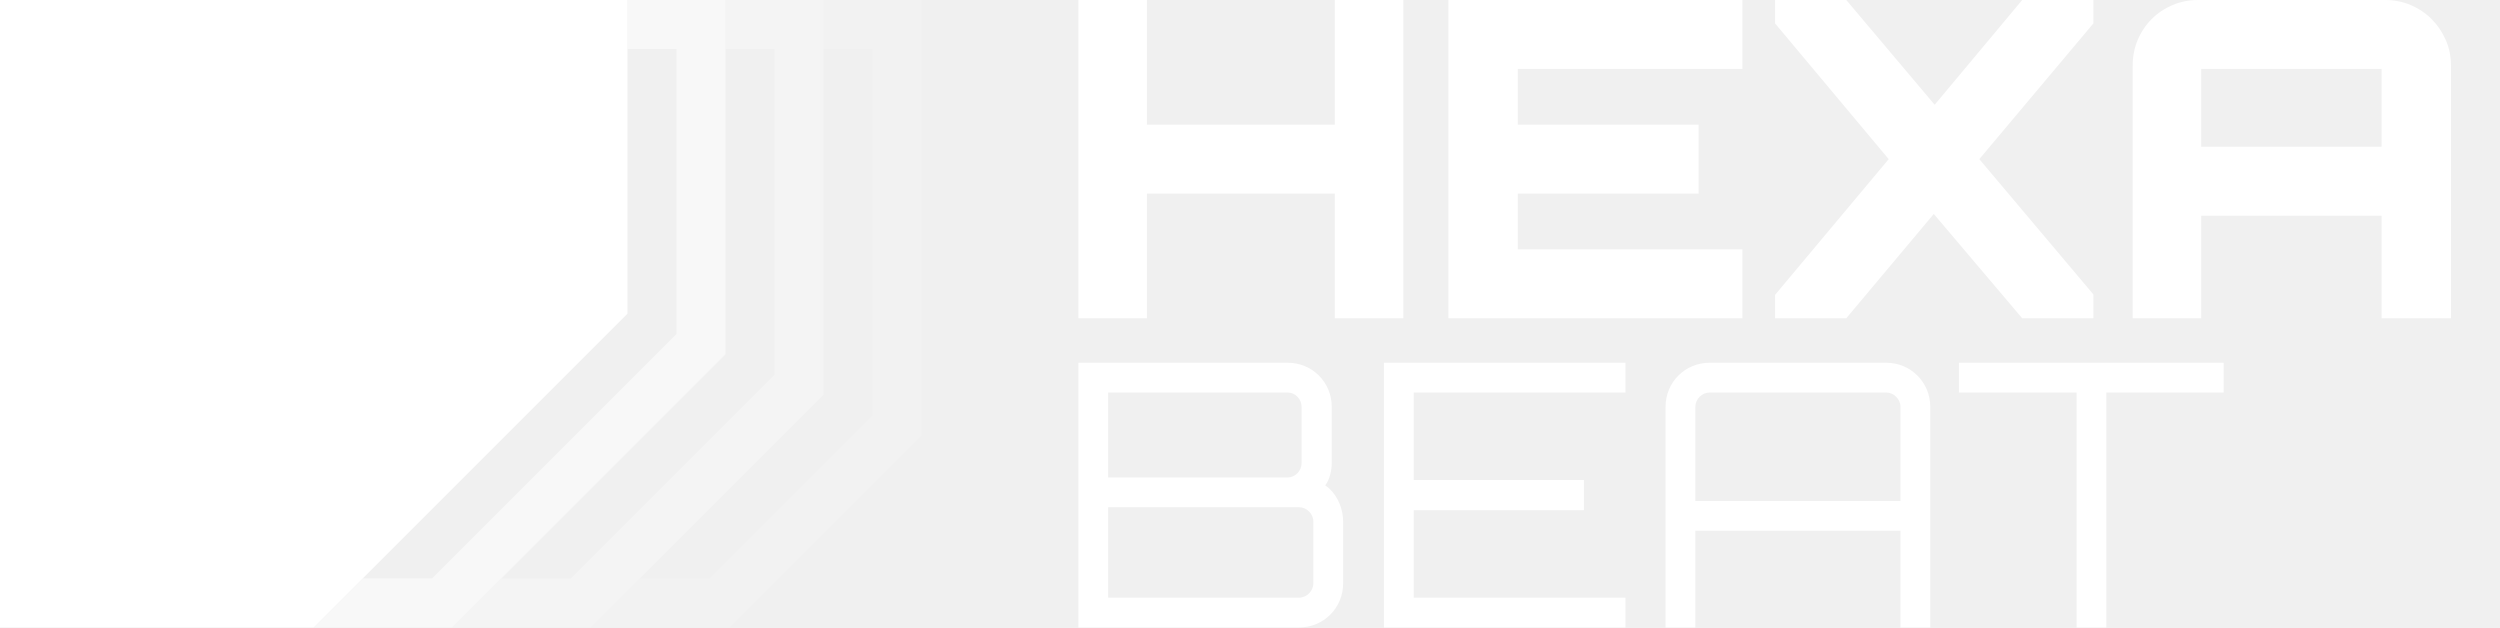
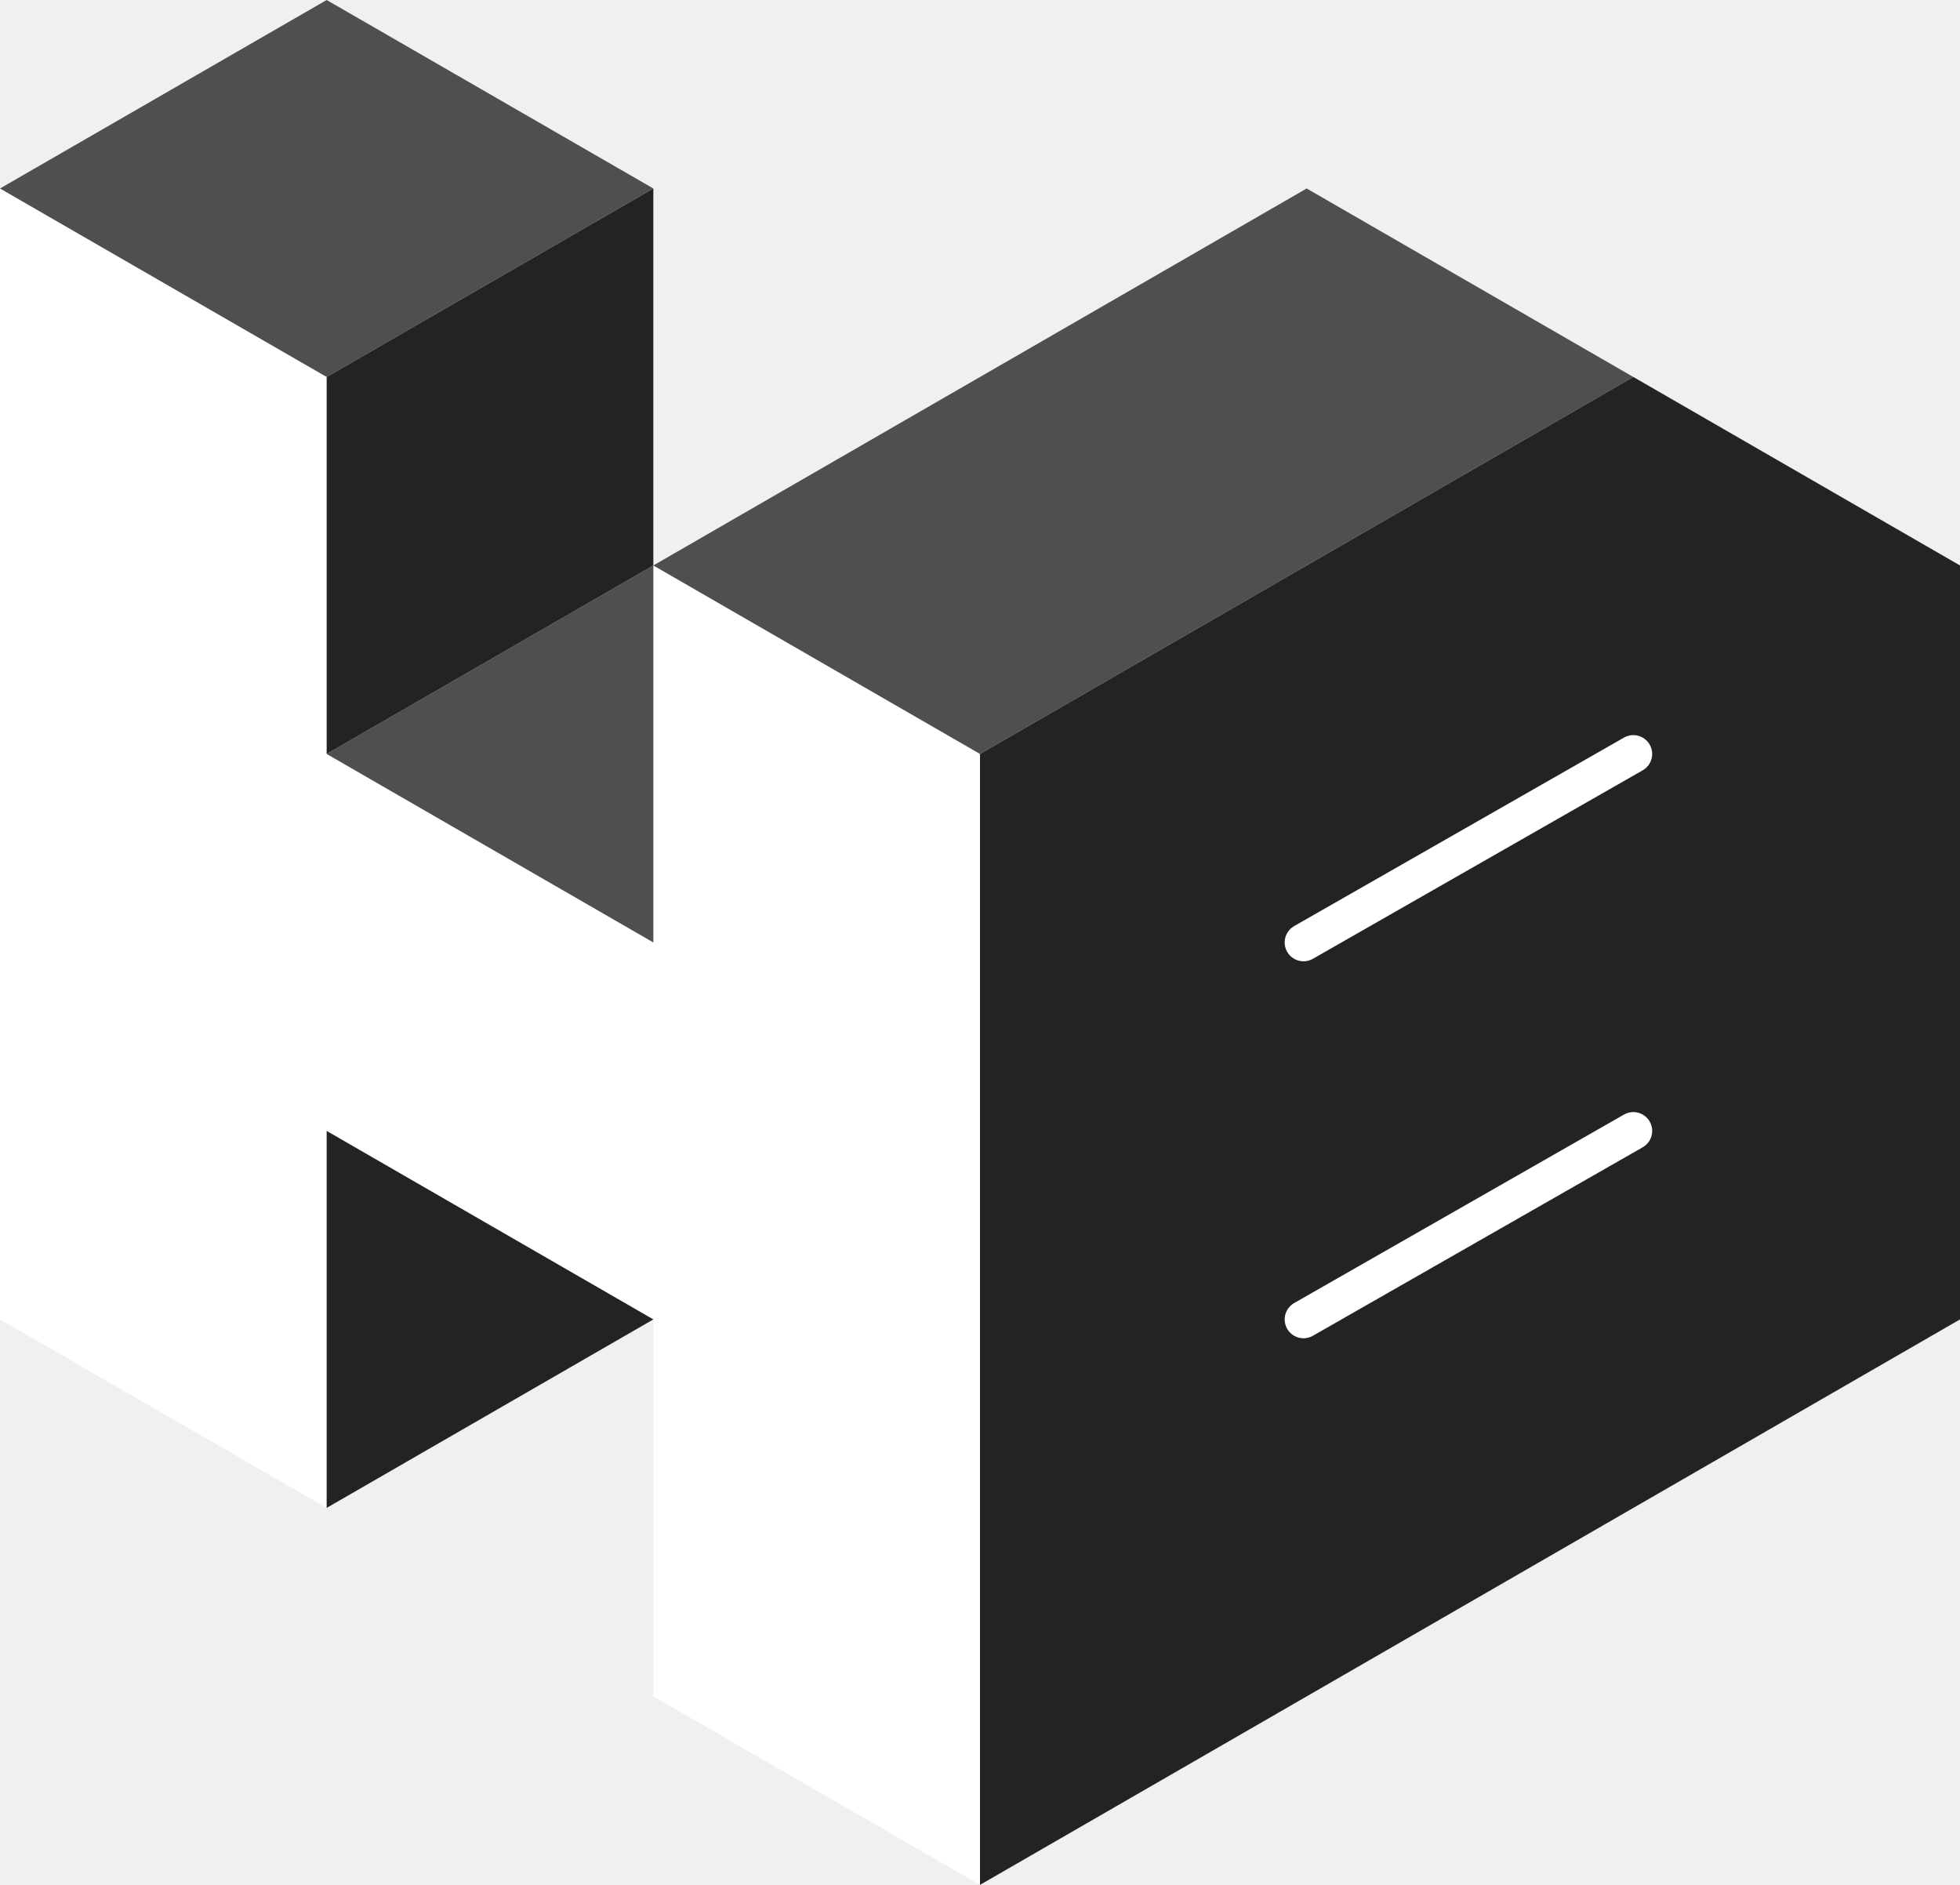
- <svg xmlns="http://www.w3.org/2000/svg" version="1.1" x="0px" y="0px" viewBox="0 0 510 128" enable-background="new 0 0 510 128" xml:space="preserve">
-   <g fill="#FFFFFF">
-     <polygon opacity="0.12" points="168,0 168,10 178,10 178,84.711 144.711,118 130.568,118 120.568,128 148.854,128 188,88.853 188,0   " />
-     <polygon opacity="0.25" points="148,0 148,10 158,10 158,76.426 116.426,118 102.285,118 92.285,128 120.568,128 130.568,118 168,80.568 168,10 168,0   " />
-     <polygon opacity="0.5" points="128,0 128,10 138,10 138,68.142 88.143,118 74,118 64,128 92.285,128 102.285,118 148,72.284 148,10 148,0   " />
-     <polygon points="0,0 0,128 64,128 128,64 128,0" />
-     <path d="M286.28,0v64.928h-13.979v-25.43h-38.325v25.43H220V0h13.977v25.43h38.325V0H286.28z" />
-     <path d="M355.446,14.068h-45.812V25.43h36.883v14.068h-36.883V50.86h45.812v14.068h-59.968V0h59.968V14.068z" />
-     <path d="M427.047,0v4.78L403.78,32.464l23.267,27.595v4.869h-14.519l-18.036-21.282l-17.854,21.282h-14.519 v-4.779l23.175-27.685L362.119,4.78V0h14.519l18.036,21.372L412.528,0H427.047z" />
-     <path d="M486.563,0c1.862,0,3.606,0.347,5.23,1.038c1.623,0.691,3.034,1.638,4.238,2.84 c1.202,1.203,2.165,2.615,2.886,4.238c0.722,1.623,1.082,3.367,1.082,5.23v51.582h-14.158V44.007h-36.793v20.921h-13.977V13.347 c0-1.863,0.345-3.607,1.035-5.23c0.691-1.623,1.639-3.035,2.843-4.238c1.202-1.202,2.615-2.149,4.238-2.84 C444.811,0.347,446.553,0,448.418,0H486.563z M485.842,29.939V14.068h-36.793v15.871H485.842z" />
-     <path d="M271.13,99.622c1.802,1.65,2.87,4.228,2.87,6.776V119c0,5.024-3.976,9-9,9h-45V74h42.675 c5.024,0,9,3.974,9,8.998v11.476c0,1.427-0.398,3.356-1.33,4.534L271.13,99.622z M226.064,80.074v17.324h36.61 c1.574,0,2.851-1.35,2.851-2.925V82.998c0-1.574-1.276-2.924-2.851-2.924H226.064z M267.924,106.398 c0-1.574-1.35-2.924-2.924-2.924h-38.936v18.449H265c1.574,0,2.924-1.35,2.924-2.924V106.398z" />
-     <path d="M331.599,80.074h-43.2v17.85h34.726v6.15h-34.726v17.85h43.2V128h-49.276V74h49.276V80.074z" />
-     <path d="M384.772,74c5.024,0,9,3.974,9,8.998V128h-6.074v-19.726h-41.85V128h-6.076V82.998 c0-5.024,3.976-8.998,9-8.998H384.772z M387.698,102.198v-19.2c0-1.574-1.352-2.924-2.926-2.924h-36 c-1.574,0-2.924,1.35-2.924,2.924v19.2H387.698z" />
-     <path d="M453.622,74v6.074h-23.925V128h-6.075V80.074h-24V74H453.622z" />
+ <svg xmlns="http://www.w3.org/2000/svg" version="1.1" viewBox="0 0 156 150">
+   <path fill="#FFFFFF" d="M52,75L26,60V30L0,15v90l26,15V90l26,15v30l26,15V60L52,45V75z" />
+   <g fill="#4F4F4F">
+     <path d="M52,15L26,0L0,15l26,15L52,15z" />
+     <path d="M52,75V45L26,60L52,75z" />
+     <path d="M52,45l26,15l52-30l-26-15L52,45z" />
+   </g>
+   <g fill="#232323">
+     <path d="M26,60l26-15V15L26,30V60z" />
+     <path d="M26,120l26-15L26,90V120z" />
+     <path d="M78,60v90l78-45V45l-26-15L78,60z" />
+   </g>
+   <g fill="none" stroke="#FFFFFF" stroke-width="3" stroke-linecap="round" stroke-miterlimit="10">
+     <path d="M103.75,75L130,60" />
+     <path d="M103.75,105L130,90" />
  </g>
</svg>
